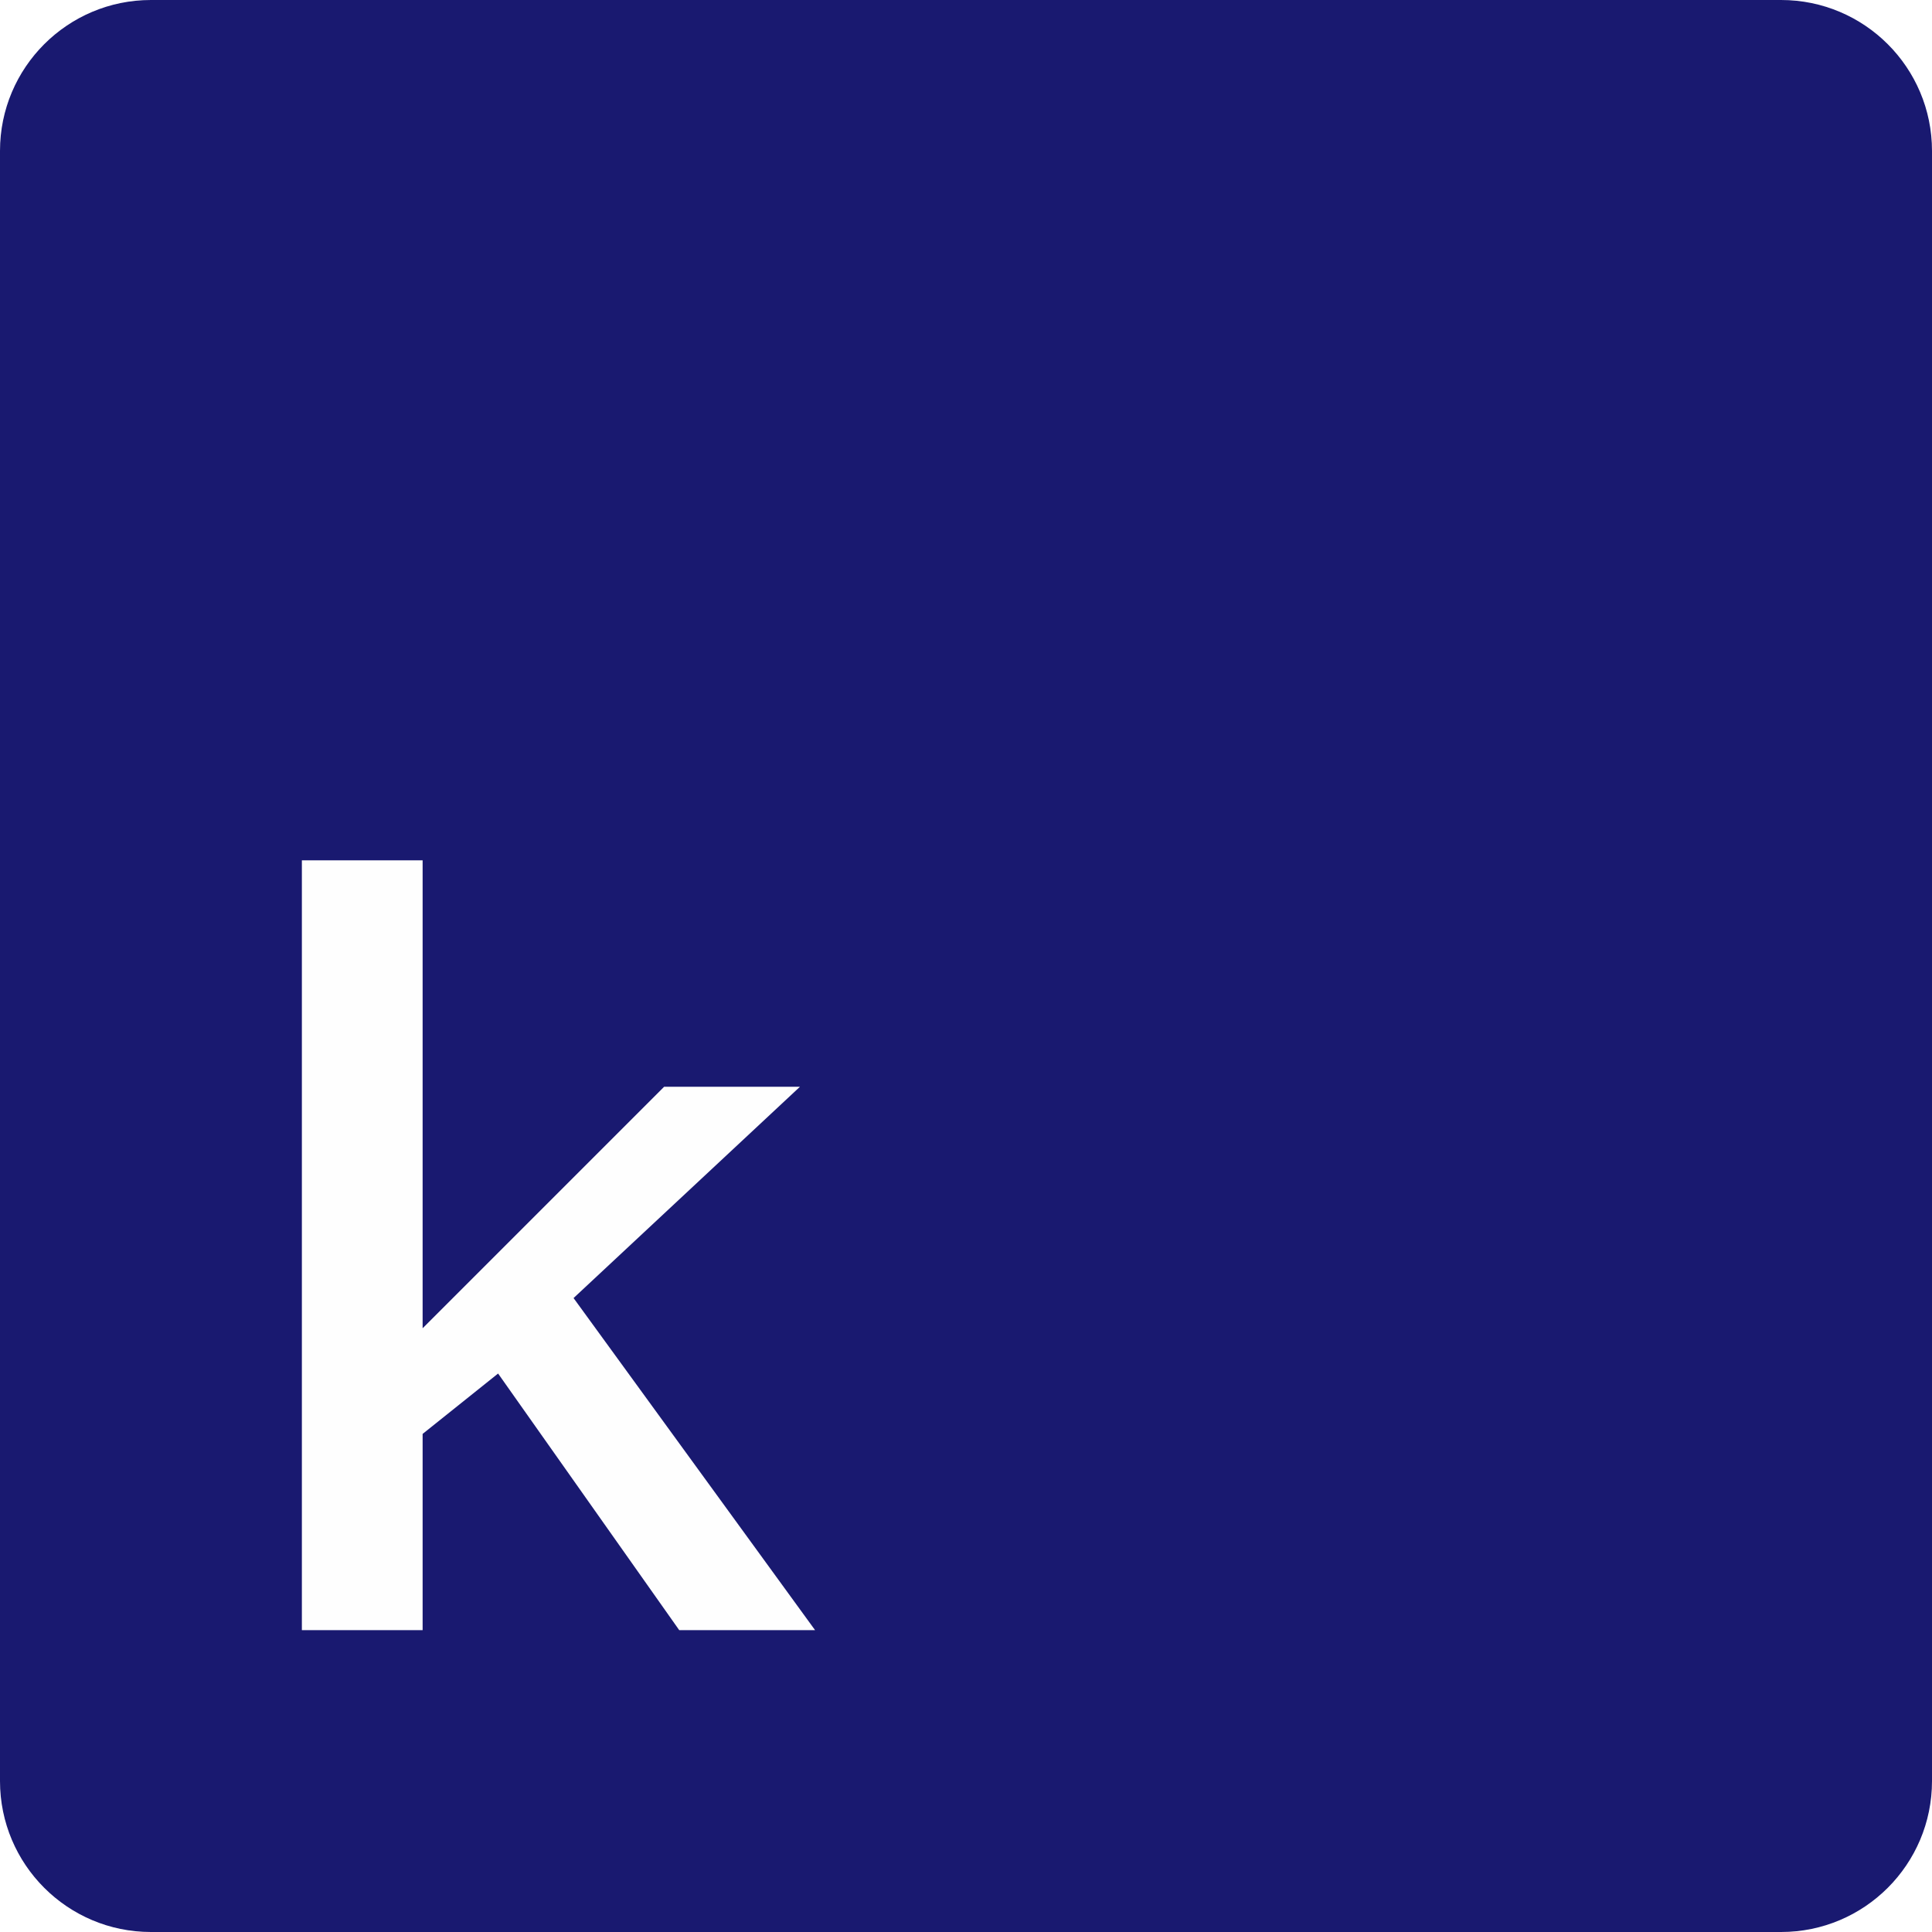
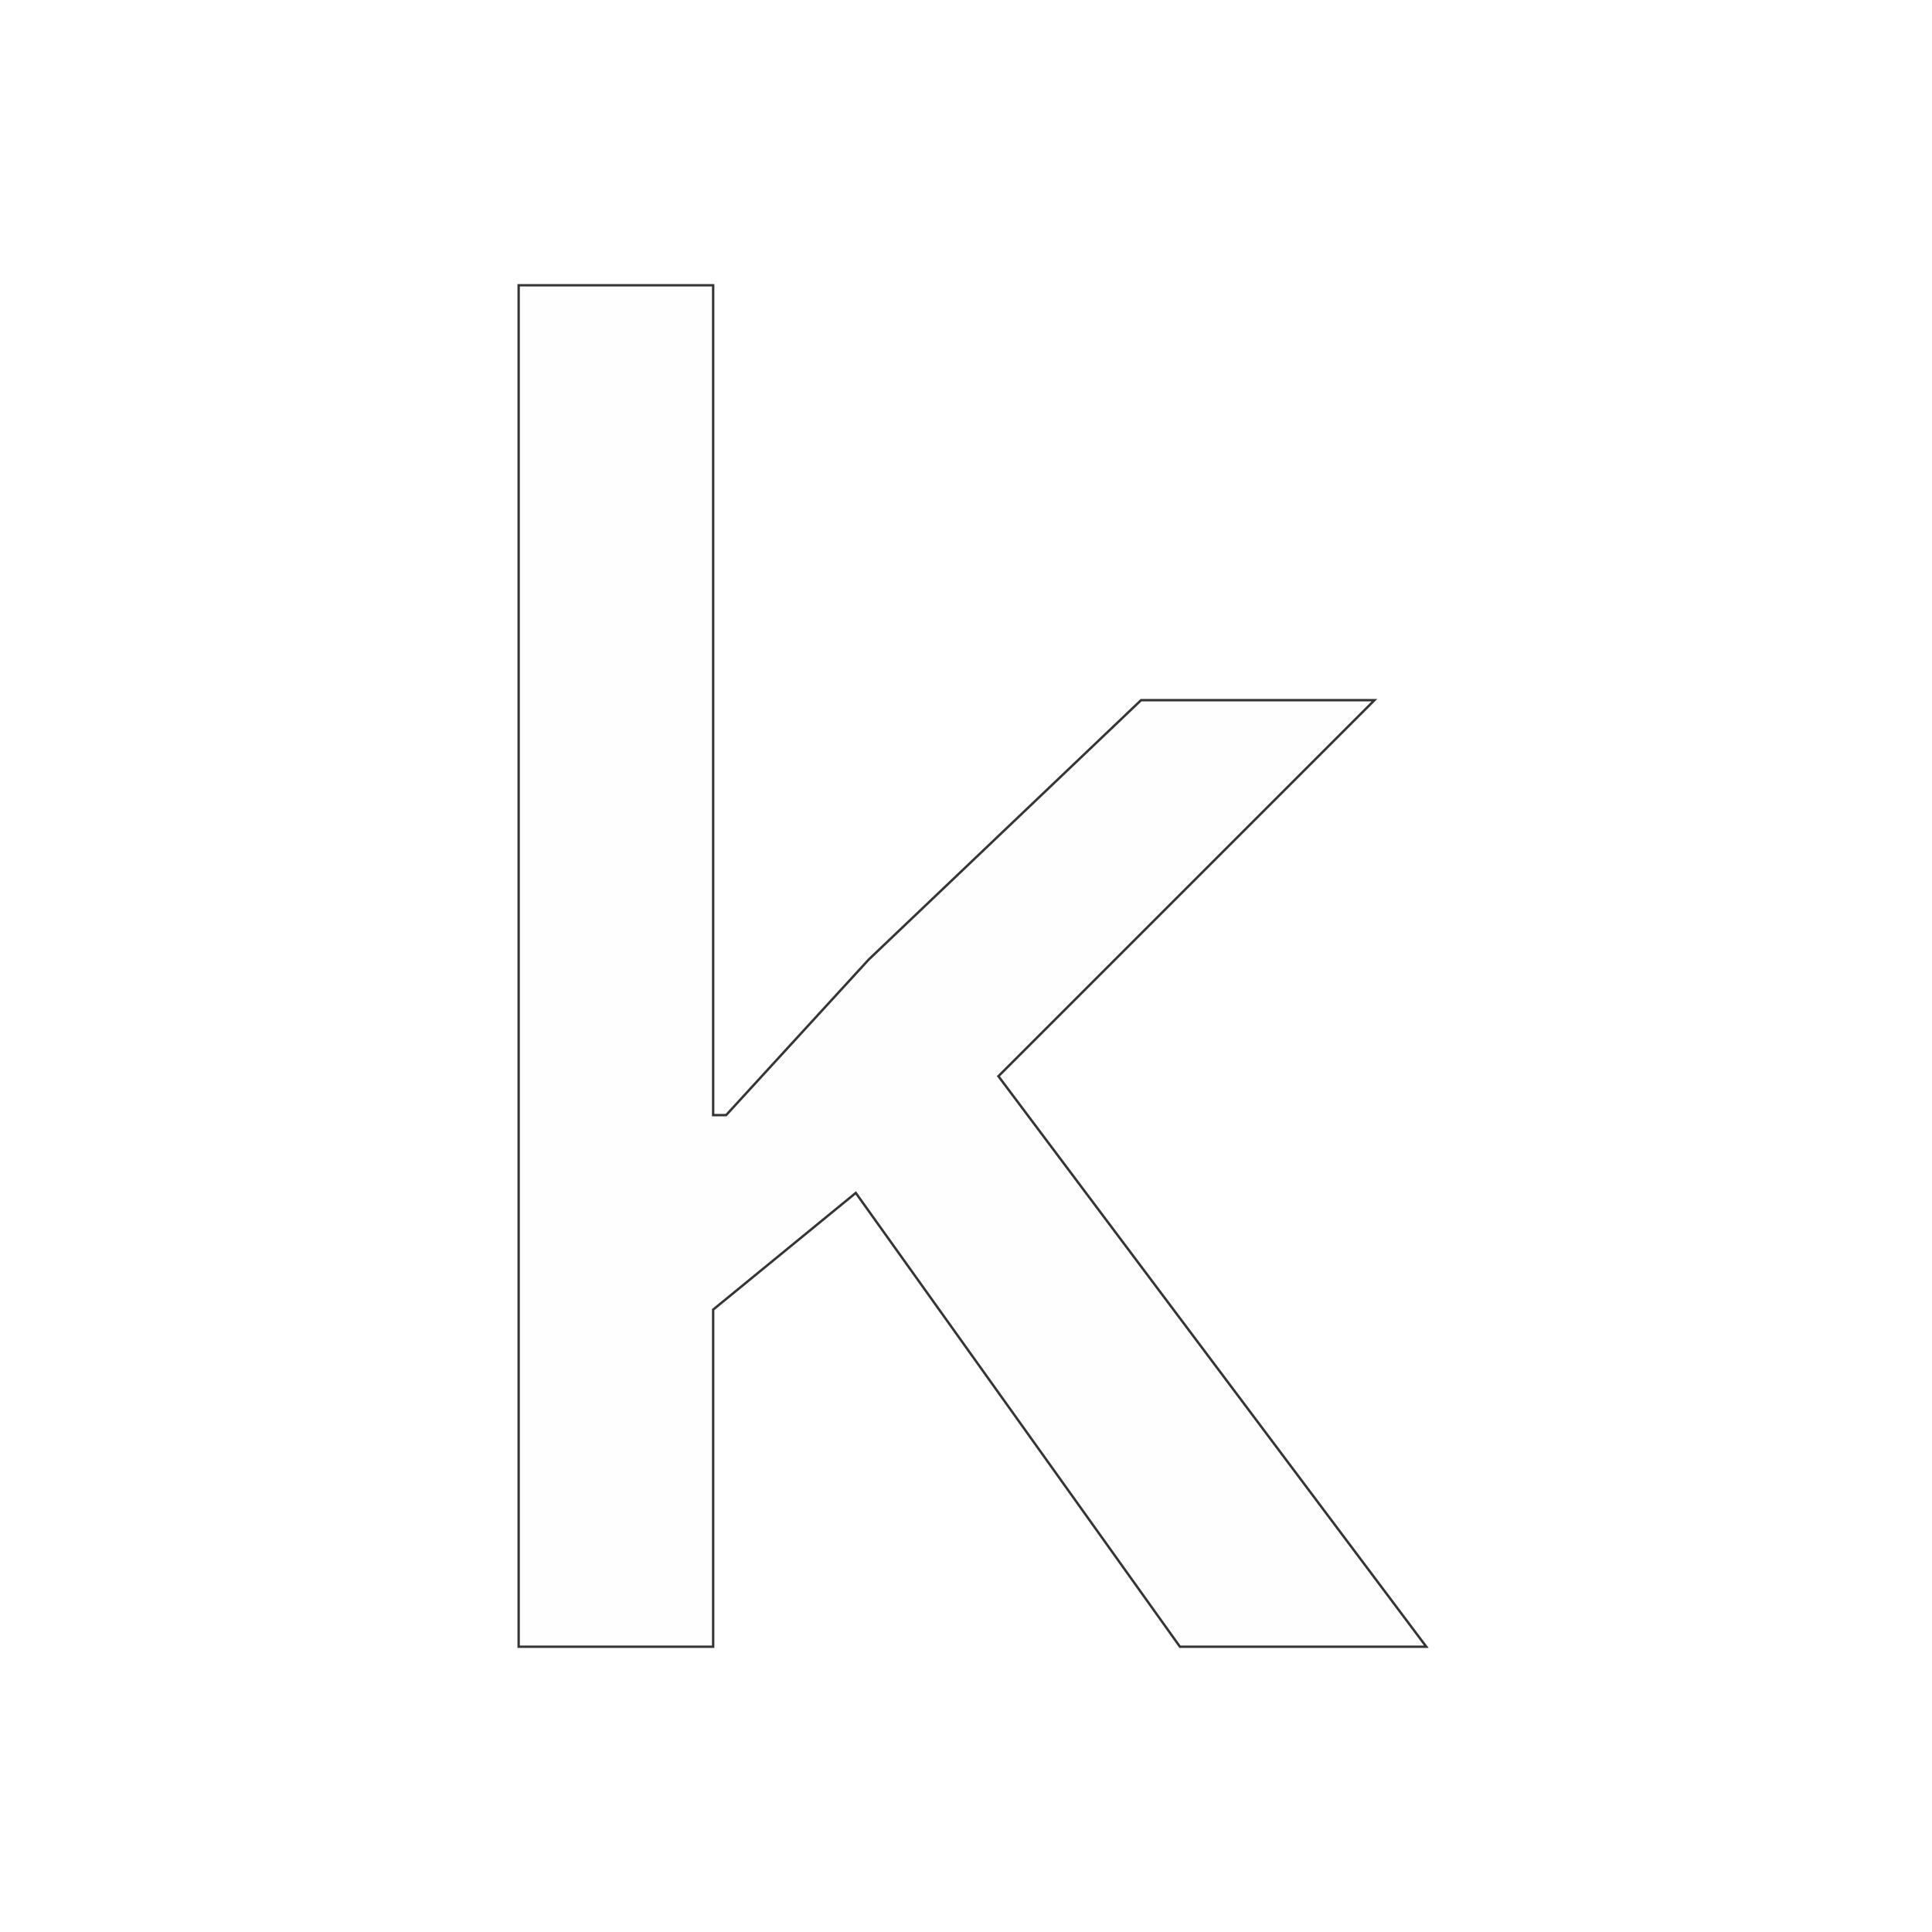
- <svg xmlns="http://www.w3.org/2000/svg" xml:space="preserve" width="1.707in" height="1.707in" version="1.1" style="shape-rendering:geometricPrecision; text-rendering:geometricPrecision; image-rendering:optimizeQuality; fill-rule:evenodd; clip-rule:evenodd" viewBox="0 0 128 128">
+ <svg xmlns="http://www.w3.org/2000/svg" xml:space="preserve" width="2.425in" height="2.425in" version="1.1" style="shape-rendering:geometricPrecision; text-rendering:geometricPrecision; image-rendering:optimizeQuality; fill-rule:evenodd; clip-rule:evenodd" viewBox="0 0 149 149">
  <defs>
    <style type="text/css">
   
-     .fil0 {fill:midnightblue}
-     .fil1 {fill:#FEFEFE;fill-rule:nonzero}
+     .str0 {stroke:#373435;stroke-width:0.185}
+     .fil1 {fill:none}
+     .fil0 {fill:#FEFEFE;fill-rule:nonzero}
   
  </style>
  </defs>
  <g id="Layer_x0020_1">
-     <rect class="fil0" width="128" height="128" rx="10" ry="10" />
-     <polygon class="fil1" points="20,57 28,57 28,88 28,88 34,82 44,72 53,72 38,86 54,108 45,108 33,91 28,95 28,108 20,108 " />
+     <polygon class="fil0 str0" points="40,22 55,22 55,86 56,86 67,74 88,54 106,54 77,83 110,127 91,127 66,92 55,101 55,127 40,127 " />
+     <rect class="fil1" width="149" height="149" />
  </g>
</svg>
